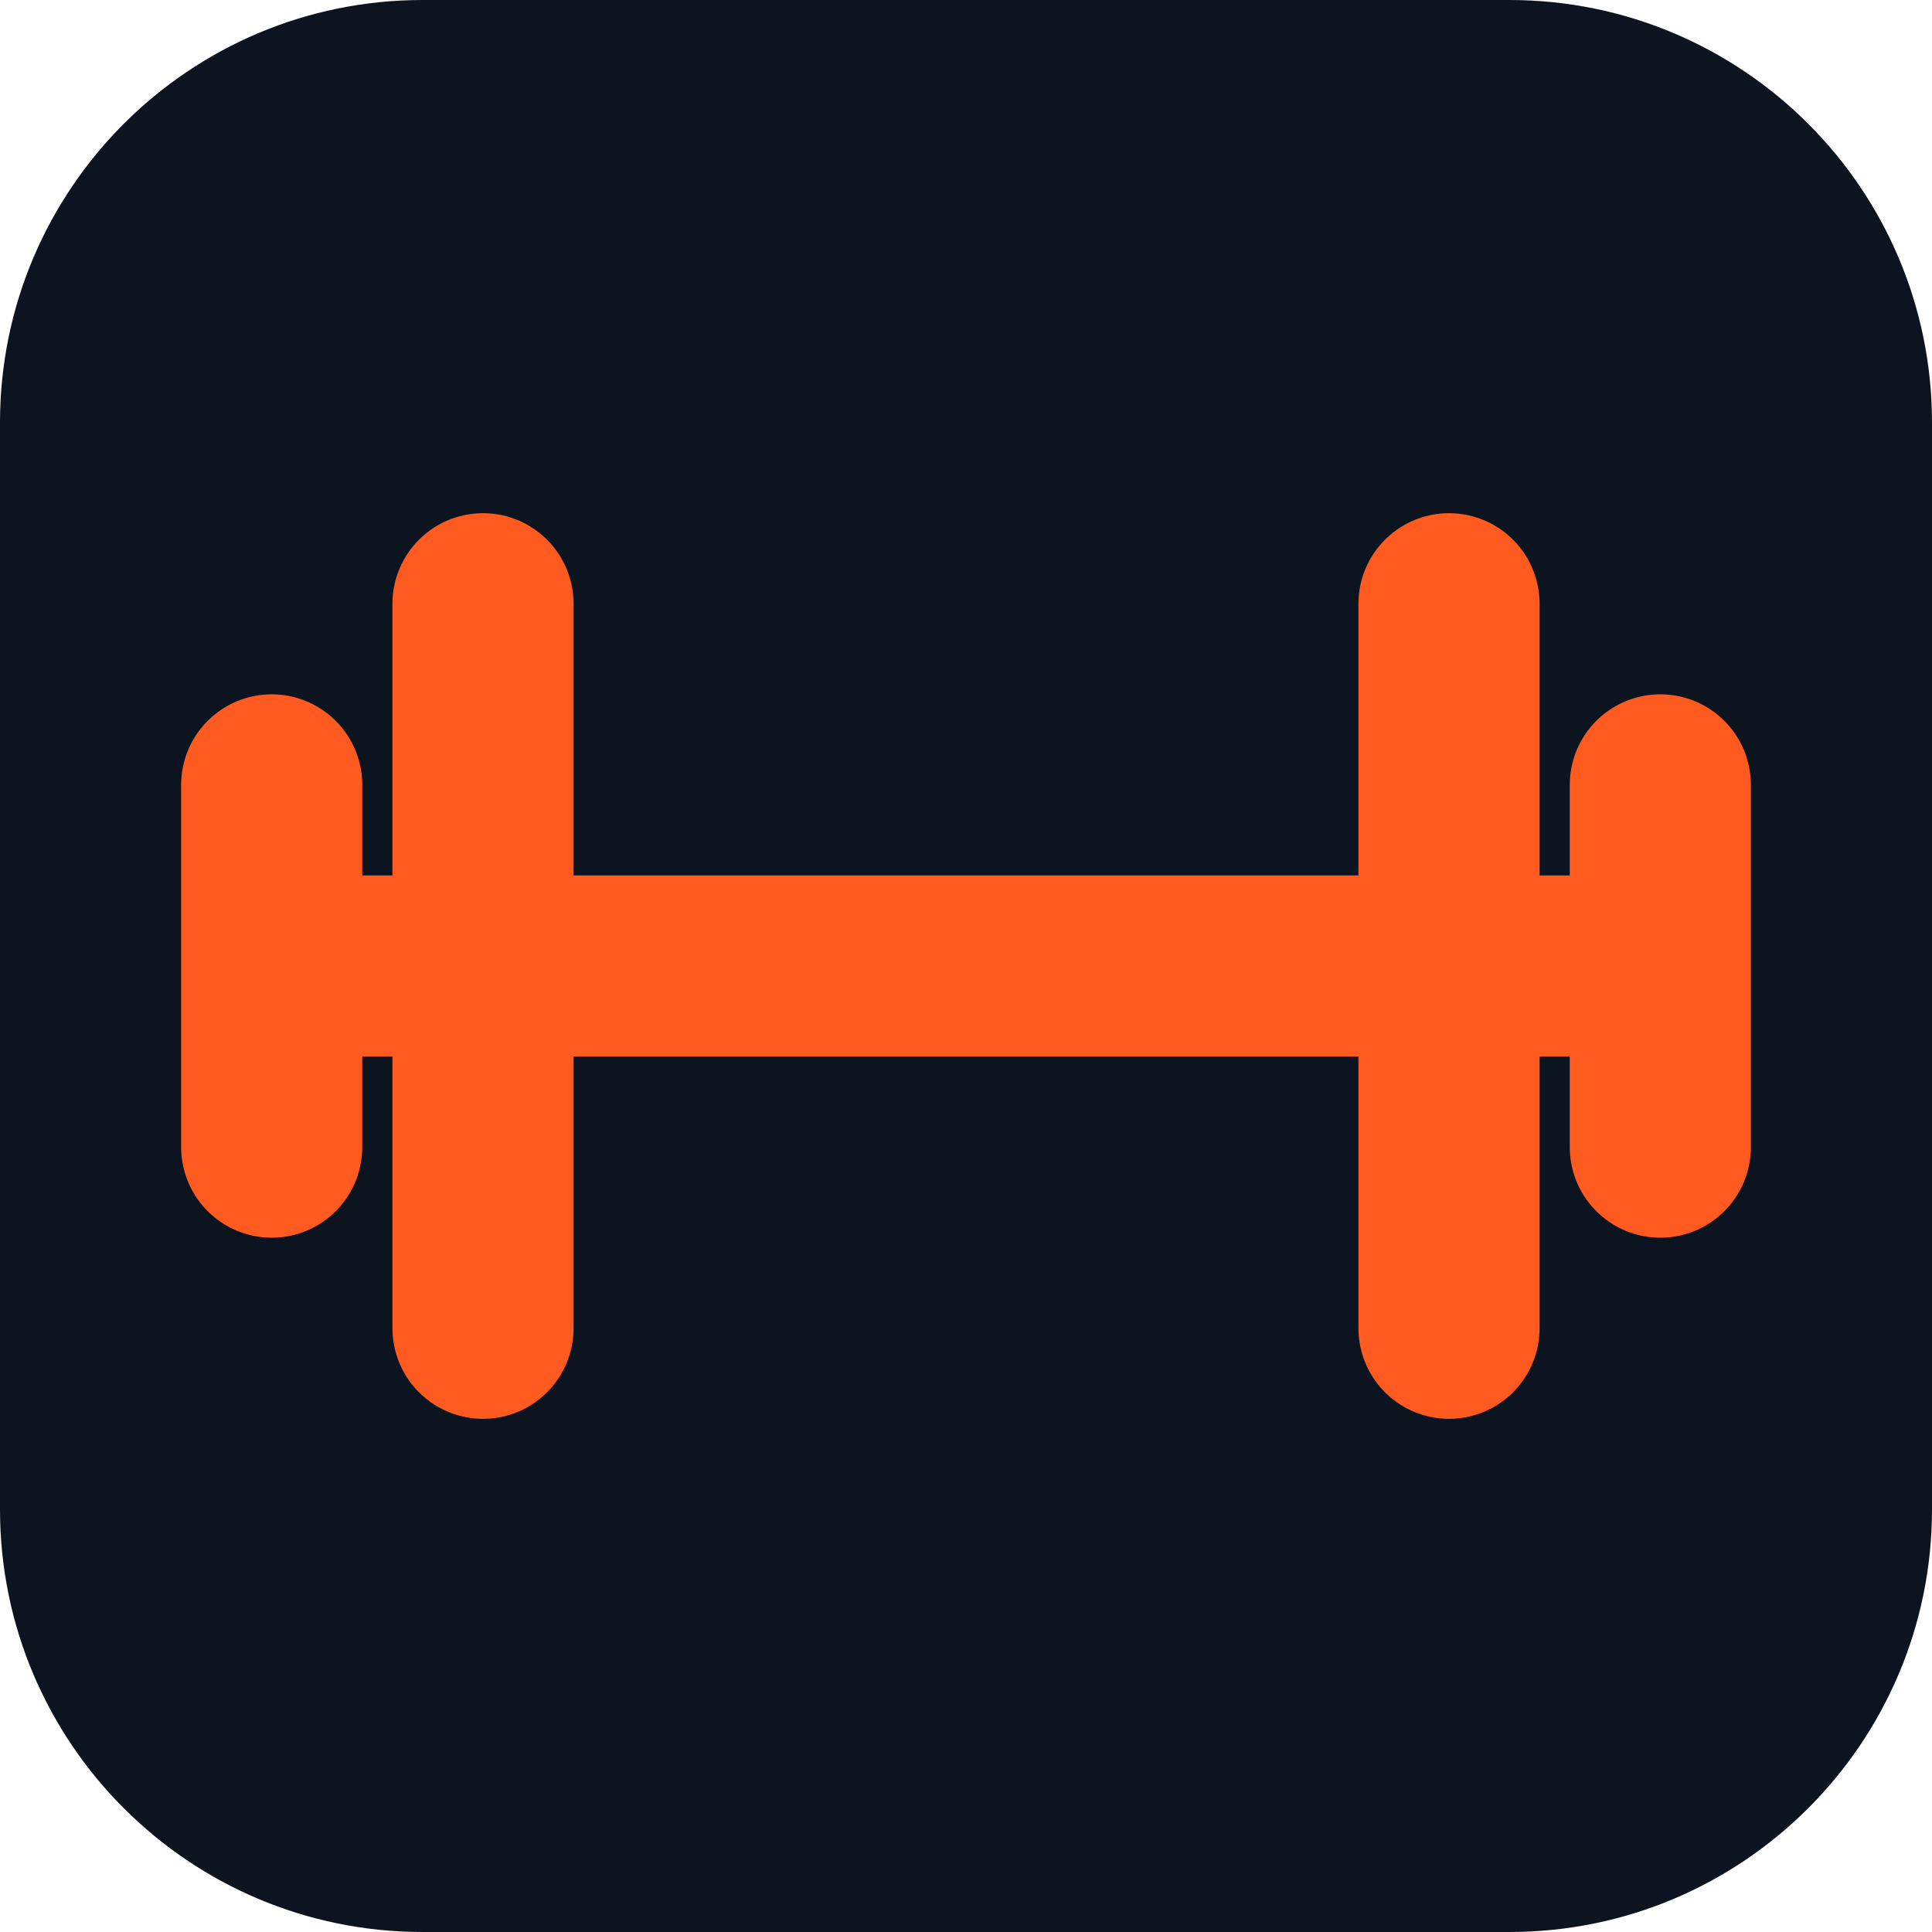
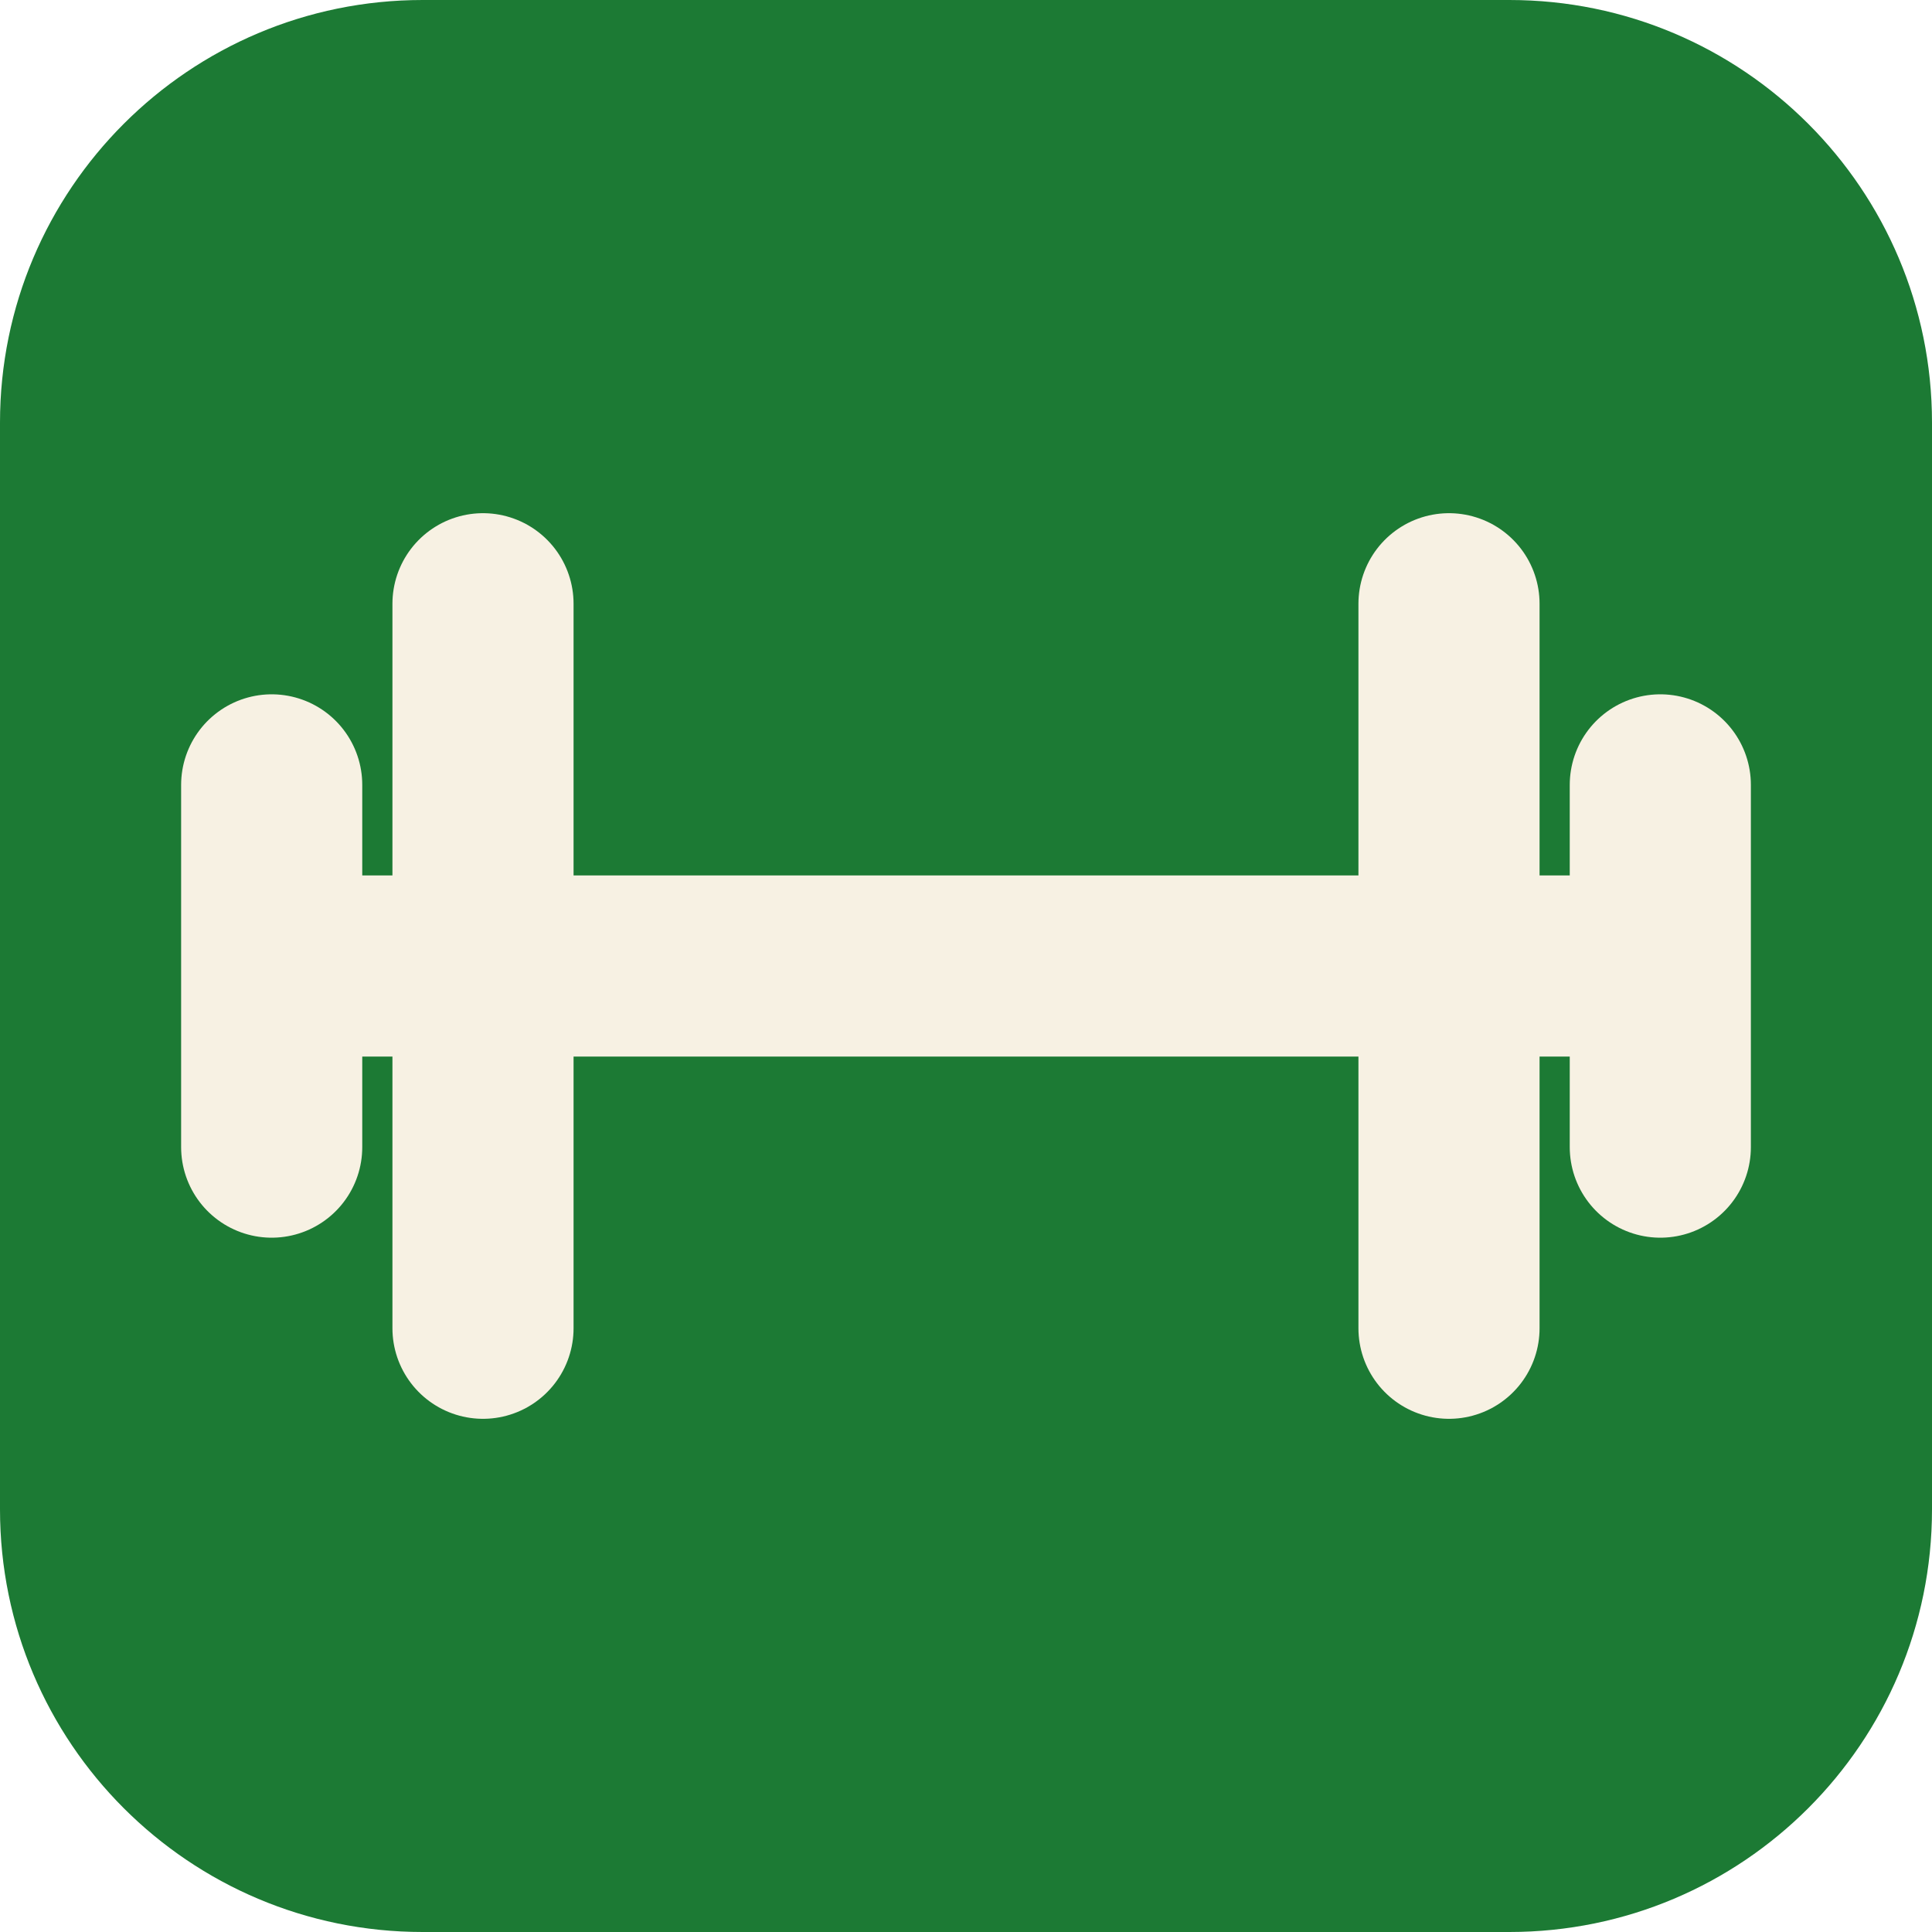
<svg xmlns="http://www.w3.org/2000/svg" viewBox="0 0 64 64">
-   <rect width="64" height="64" rx="14" fill="#0c1420" />
-   <g stroke="#ff5a1f" stroke-width="6" stroke-linecap="round">
+   <rect width="64" height="64" rx="14" fill="#1c7a34" />
+   <g stroke="#f7f1e3" stroke-width="6" stroke-linecap="round">
    <line x1="10" y1="32" x2="54" y2="32" />
    <line x1="16" y1="20" x2="16" y2="44" />
    <line x1="48" y1="20" x2="48" y2="44" />
    <line x1="9" y1="26" x2="9" y2="38" />
    <line x1="55" y1="26" x2="55" y2="38" />
  </g>
</svg>
